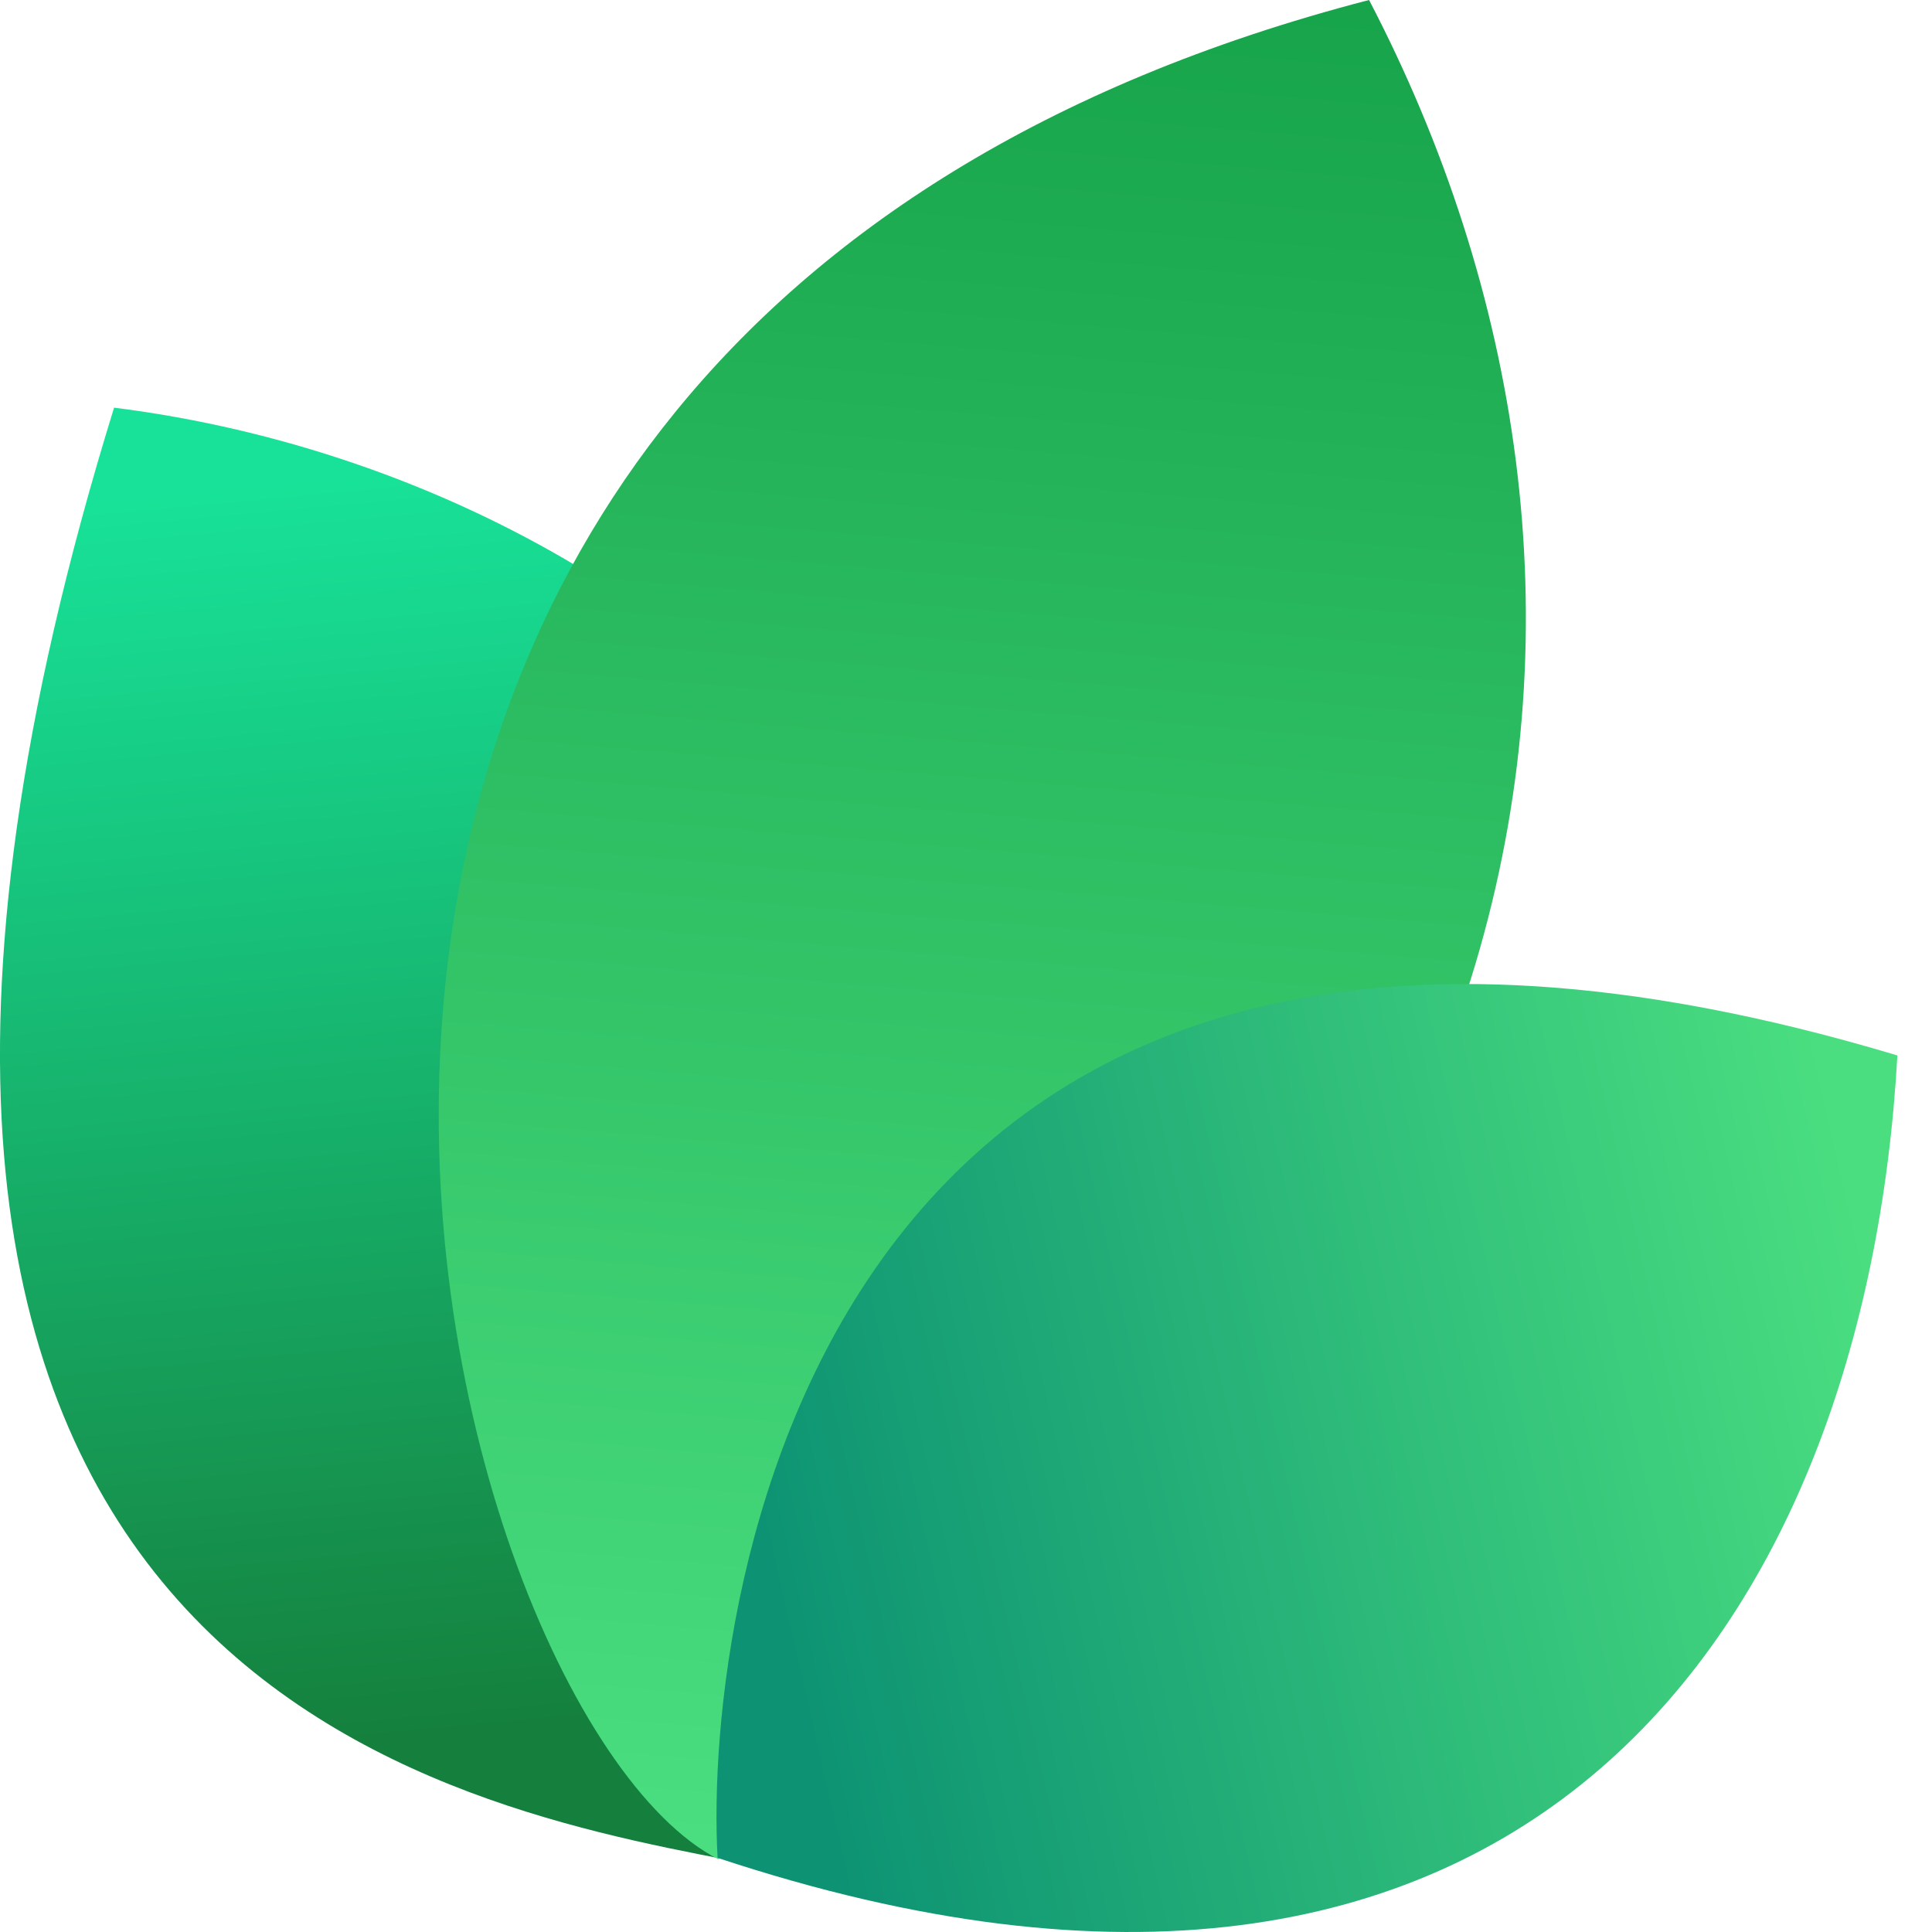
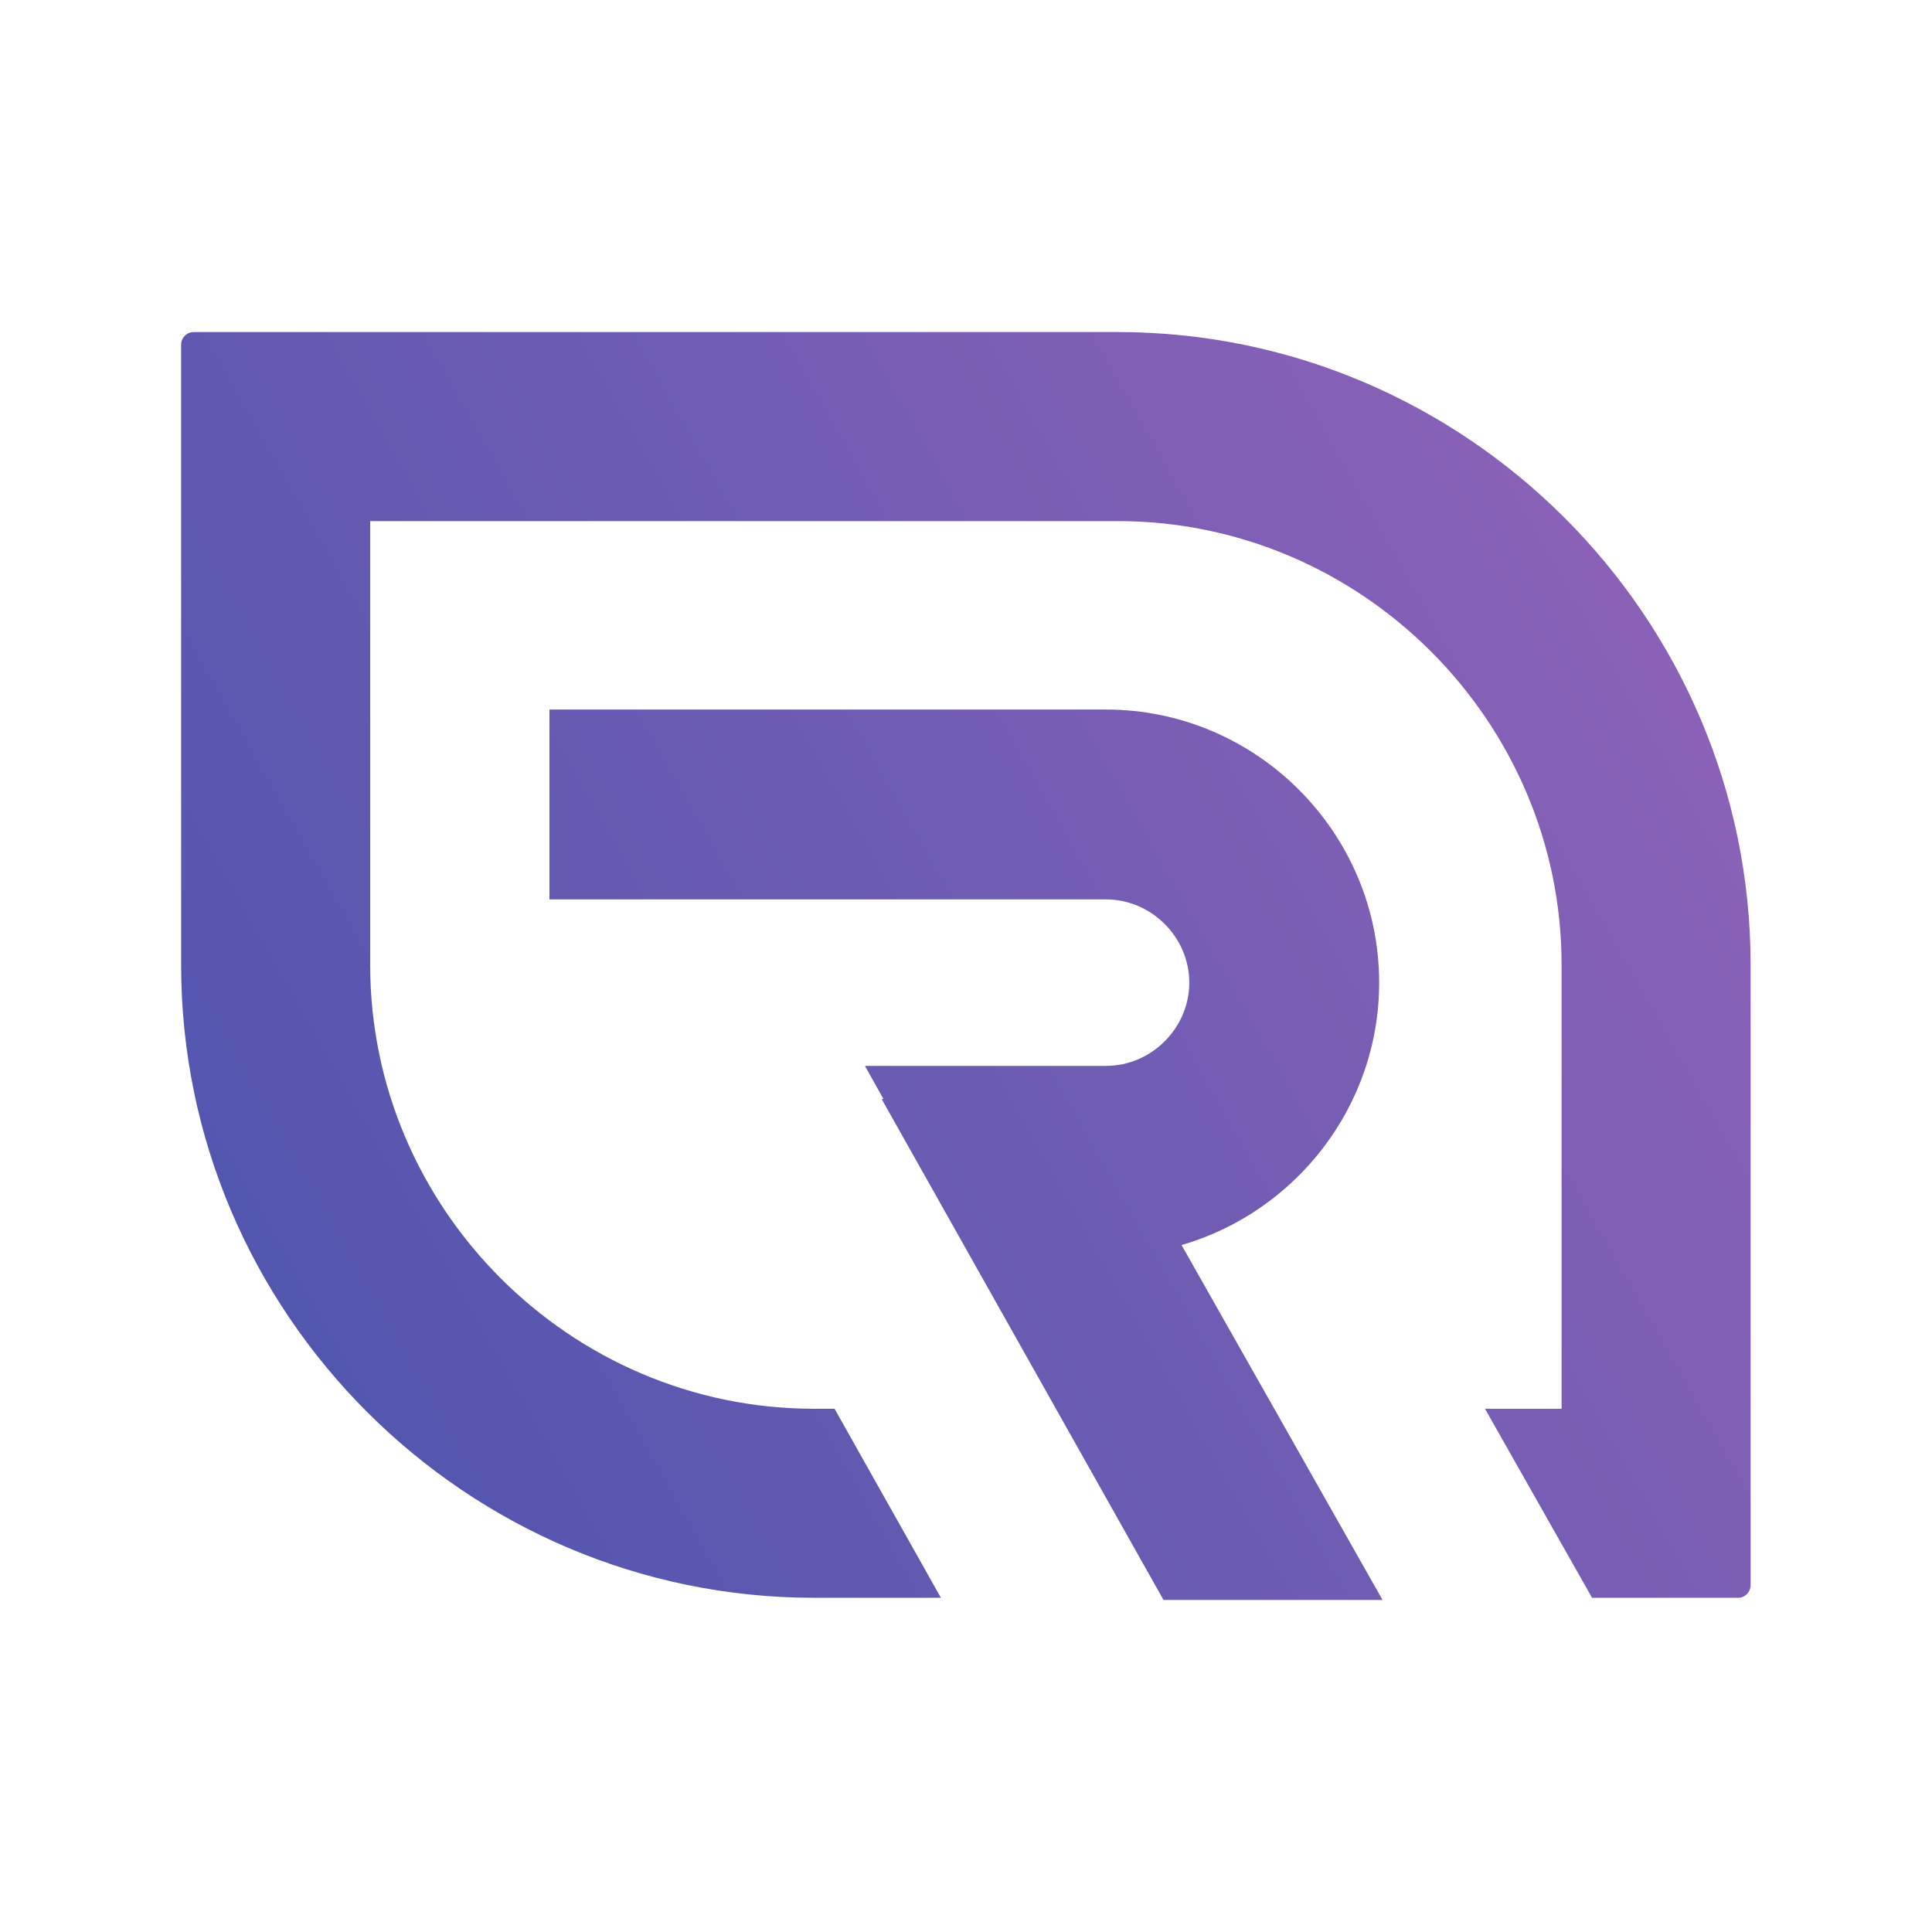
- <svg xmlns="http://www.w3.org/2000/svg" width="24" height="24" viewBox="0 0 24 24" fill="none">
-   <path d="M9.061 23.108C5.268 22.377 -3.391 20.627 1.417 5.064C9.634 6.099 16.973 14.064 9.061 23.108Z" fill="url(#paint0_linear_17557_2021)" />
-   <path d="M8.919 23.094C5.276 21.222 0.784 4.209 17.007 0C20.757 7.193 19.621 16.545 8.919 23.094Z" fill="url(#paint1_linear_17557_2021)" />
-   <path d="M8.914 23.079C8.735 19.882 10.159 9.085 23.57 13.111C23.181 20.123 18.984 26.418 8.914 23.079Z" fill="url(#paint2_linear_17557_2021)" />
+ <svg xmlns="http://www.w3.org/2000/svg" width="512" height="512" viewBox="0 0 512 512" fill="none">
+   <g transform="translate(-232.16, -60.24) scale(0.68)">
+     <path d="M412 464.657C412 600.313 522.968 711.281 658.633 711.281H708.111L666.656 637.613H658.633C563.64 637.613 485.676 559.649 485.676 464.657V291.676H777.031C872.032 291.676 949.996 369.632 949.996 464.633V637.613H920.149L961.873 711.281H1018.73C1021.45 711.281 1023.66 709.081 1023.66 706.36V464.633C1023.66 328.977 912.695 218 777.031 218H416.922C414.208 218 412 220.208 412 222.922V464.657ZM880.229 712.128L801.885 573.813C846.236 560.963 878.9 519.888 878.9 471.541C878.9 413.01 831.004 365.114 772.465 365.114H555.545V439.106H772.465C790.158 439.106 804.9 453.848 804.9 471.541C804.9 489.242 790.158 503.983 772.465 503.983H678.494L685.726 516.904H685.014L794.858 712.128H880.229Z" fill="url(#favicon_gradient)" />
+   </g>
  <defs>
-     <linearGradient id="paint0_linear_17557_2021" x1="3.776" y1="5.916" x2="5.232" y2="21.559" gradientUnits="userSpaceOnUse">
-       <stop stop-color="#18E299" />
-       <stop offset="1" stop-color="#15803D" />
-     </linearGradient>
-     <linearGradient id="paint1_linear_17557_2021" x1="12.171" y1="-0.718" x2="10.19" y2="22.983" gradientUnits="userSpaceOnUse">
-       <stop stop-color="#16A34A" />
-       <stop offset="1" stop-color="#4ADE80" />
-     </linearGradient>
-     <linearGradient id="paint2_linear_17557_2021" x1="23.133" y1="15.353" x2="9.338" y2="18.52" gradientUnits="userSpaceOnUse">
-       <stop stop-color="#4ADE80" />
-       <stop offset="1" stop-color="#0D9373" />
+     <linearGradient id="favicon_gradient" x1="283.122" y1="785.447" x2="1004.65" y2="376.517" gradientUnits="userSpaceOnUse">
+       <stop stop-color="#3C51AB" />
+       <stop offset="1" stop-color="#8A61B7" />
    </linearGradient>
  </defs>
</svg>
